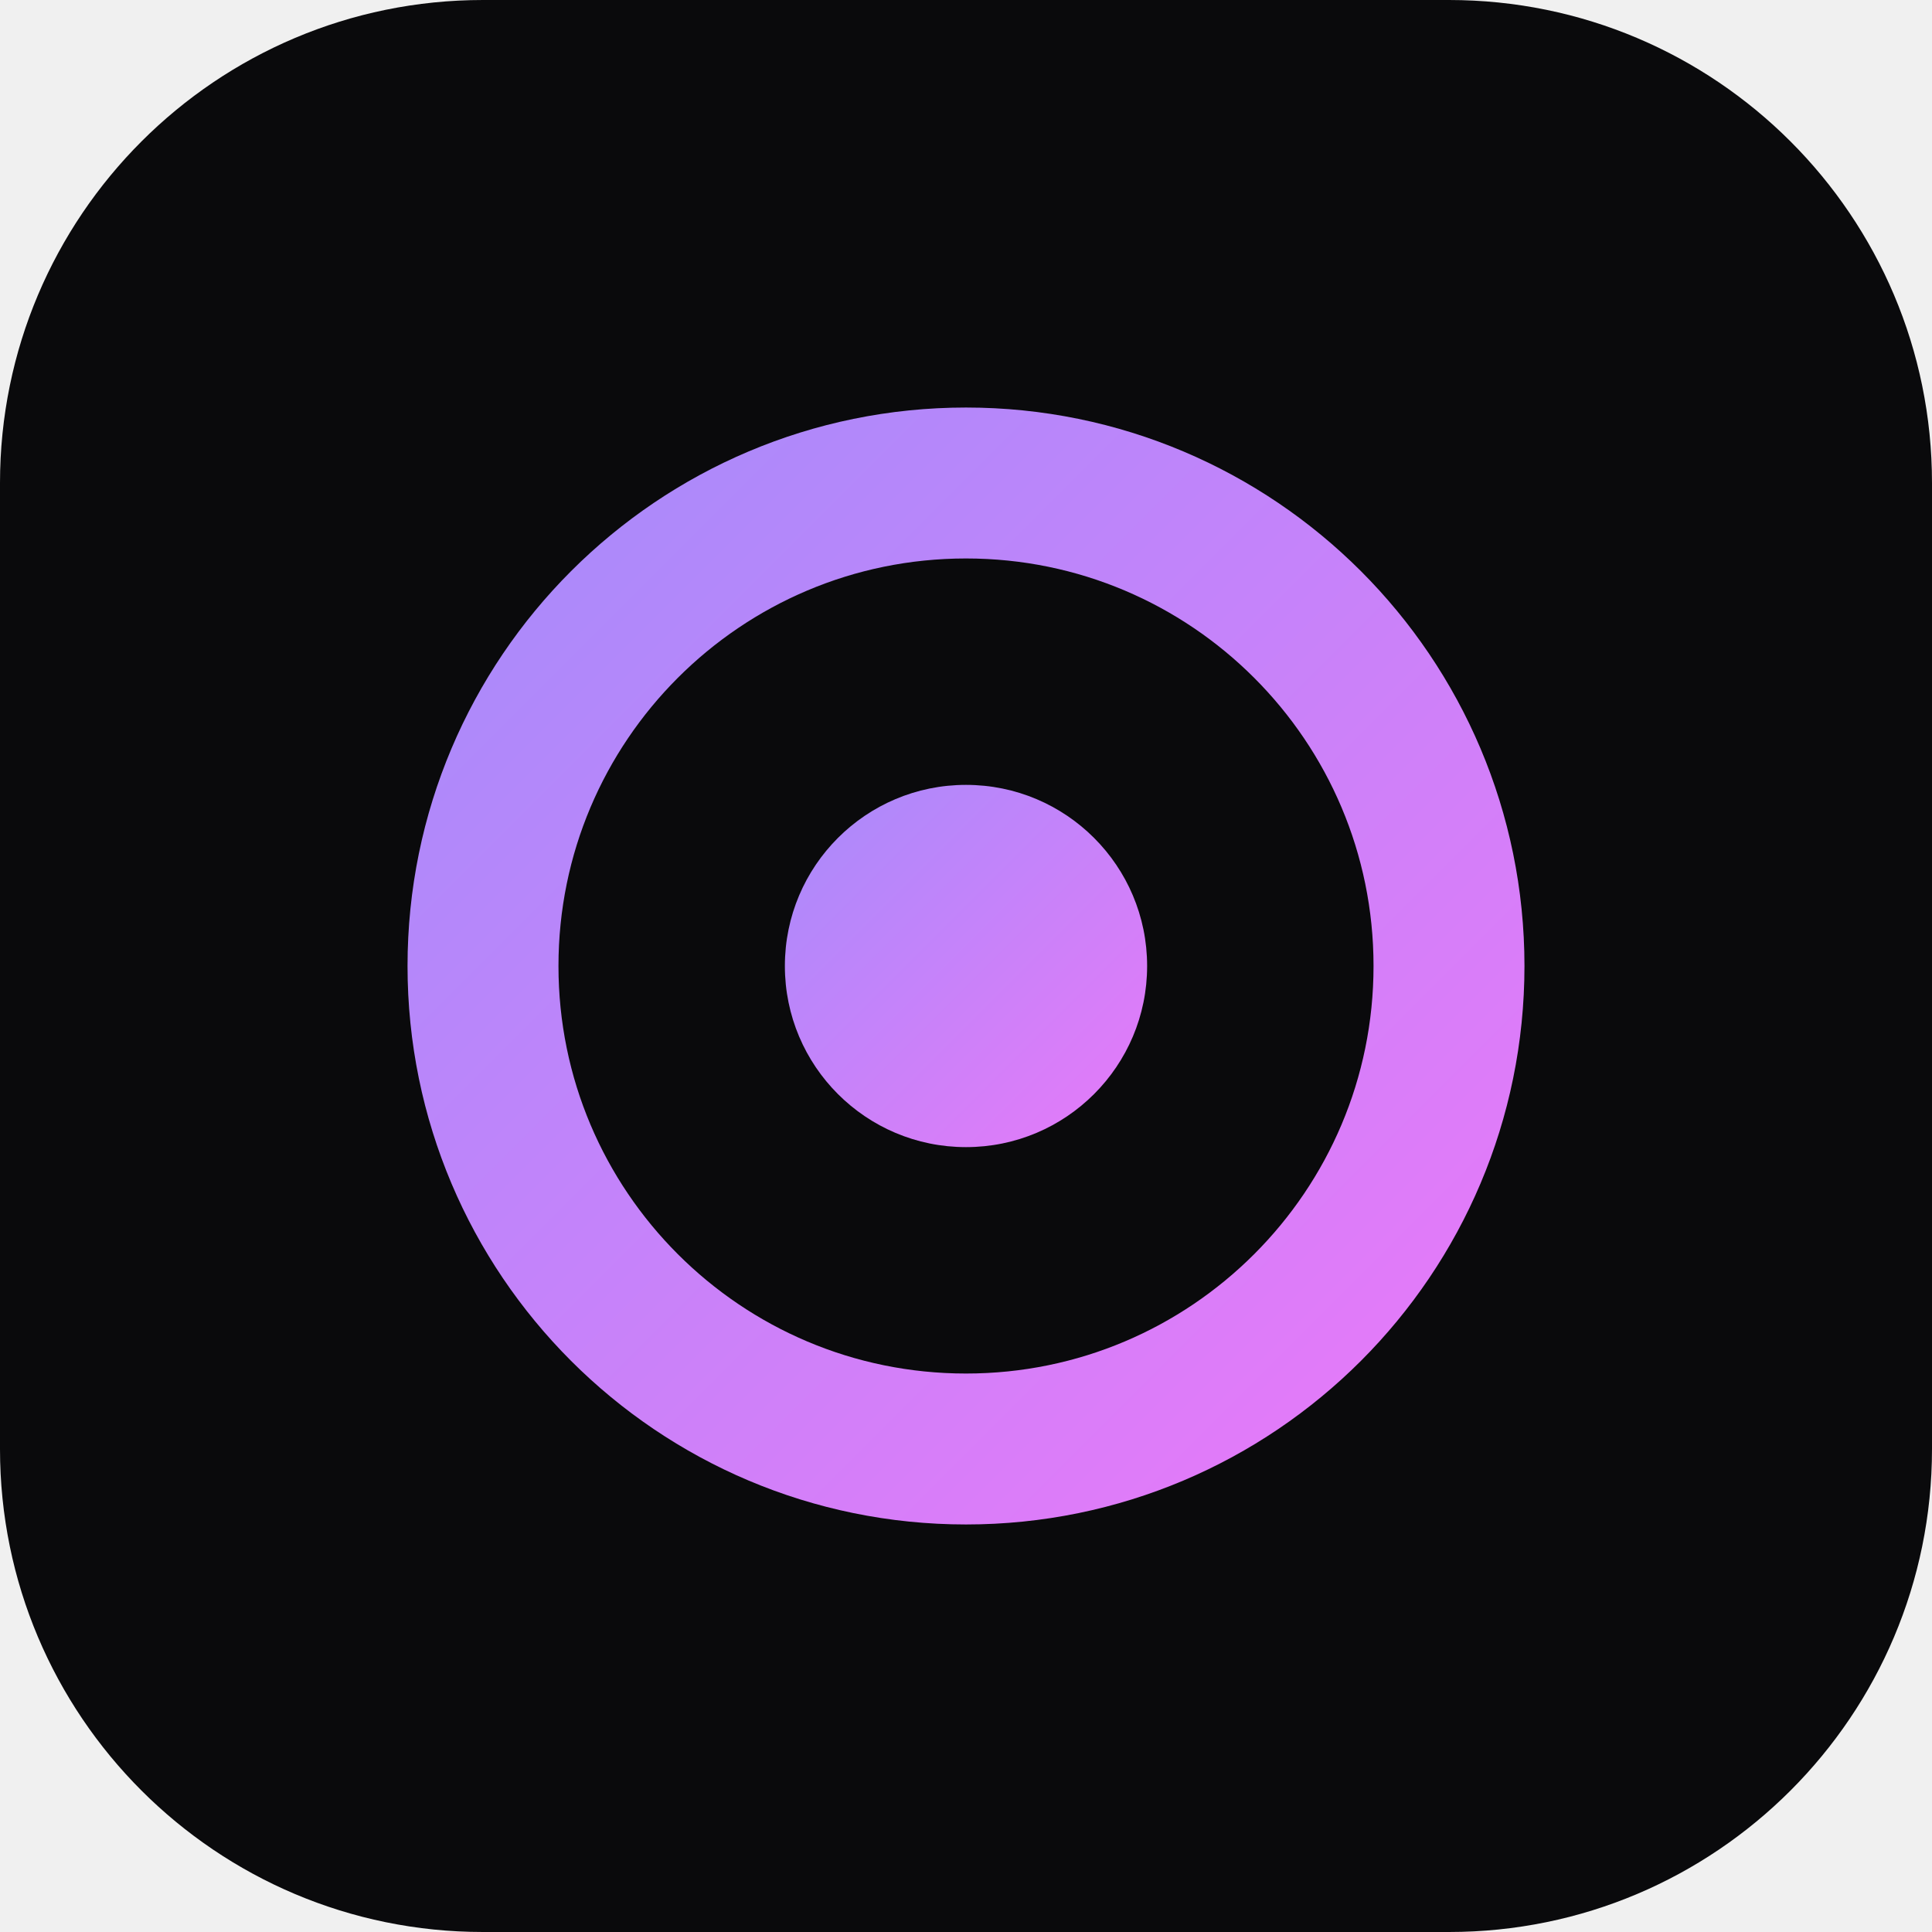
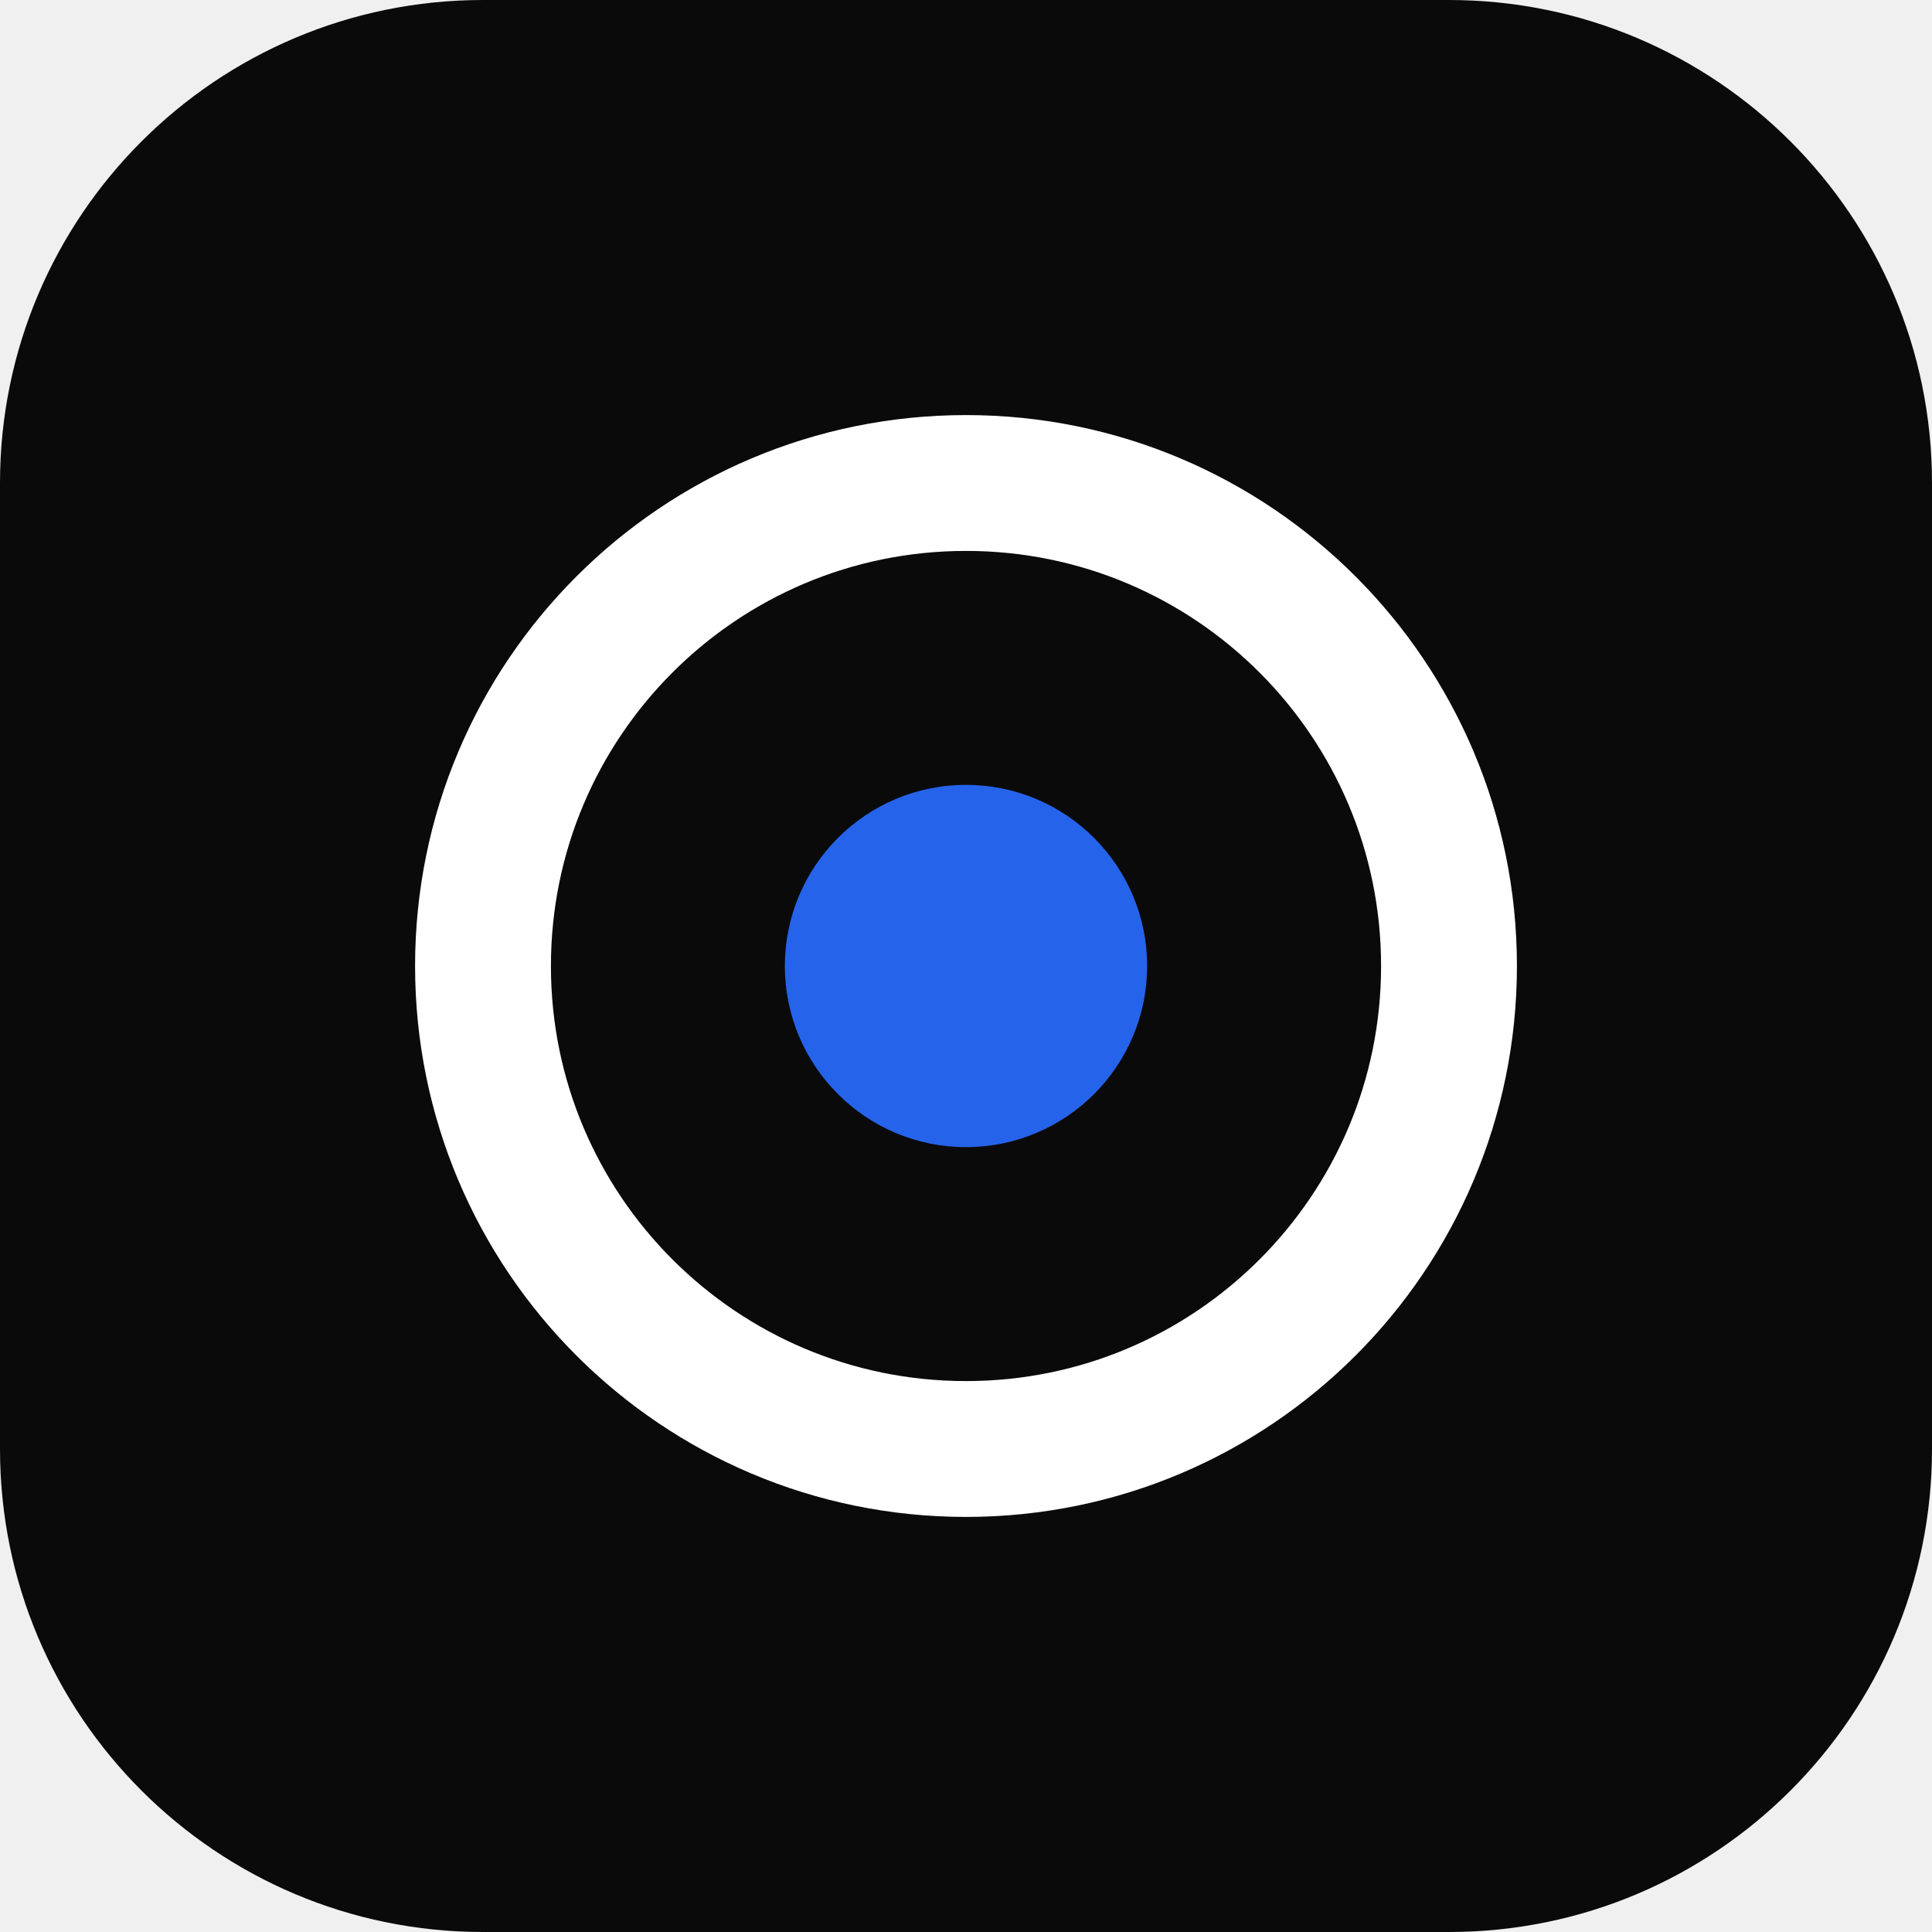
<svg xmlns="http://www.w3.org/2000/svg" viewBox="0 0 32 32">
-   <defs>
-     <linearGradient id="g" x1="0" y1="0" x2="1" y2="1">
-       <stop offset="0" stop-color="#a78bfa" />
-       <stop offset="1" stop-color="#e879f9" />
-     </linearGradient>
-   </defs>
-   <rect width="32" height="32" rx="8" fill="#0a0a0c" />
-   <circle cx="16" cy="16" r="8" fill="none" stroke="url(#g)" stroke-width="2.5" />
-   <circle cx="16" cy="16" r="3" fill="url(#g)" />
+   <rect width="32" height="32" rx="8" fill="#0a0a0a" />
+   <circle cx="16" cy="16" r="8" fill="none" stroke="#ffffff" stroke-width="2.25" />
+   <circle cx="16" cy="16" r="3" fill="#2563eb" />
</svg>
